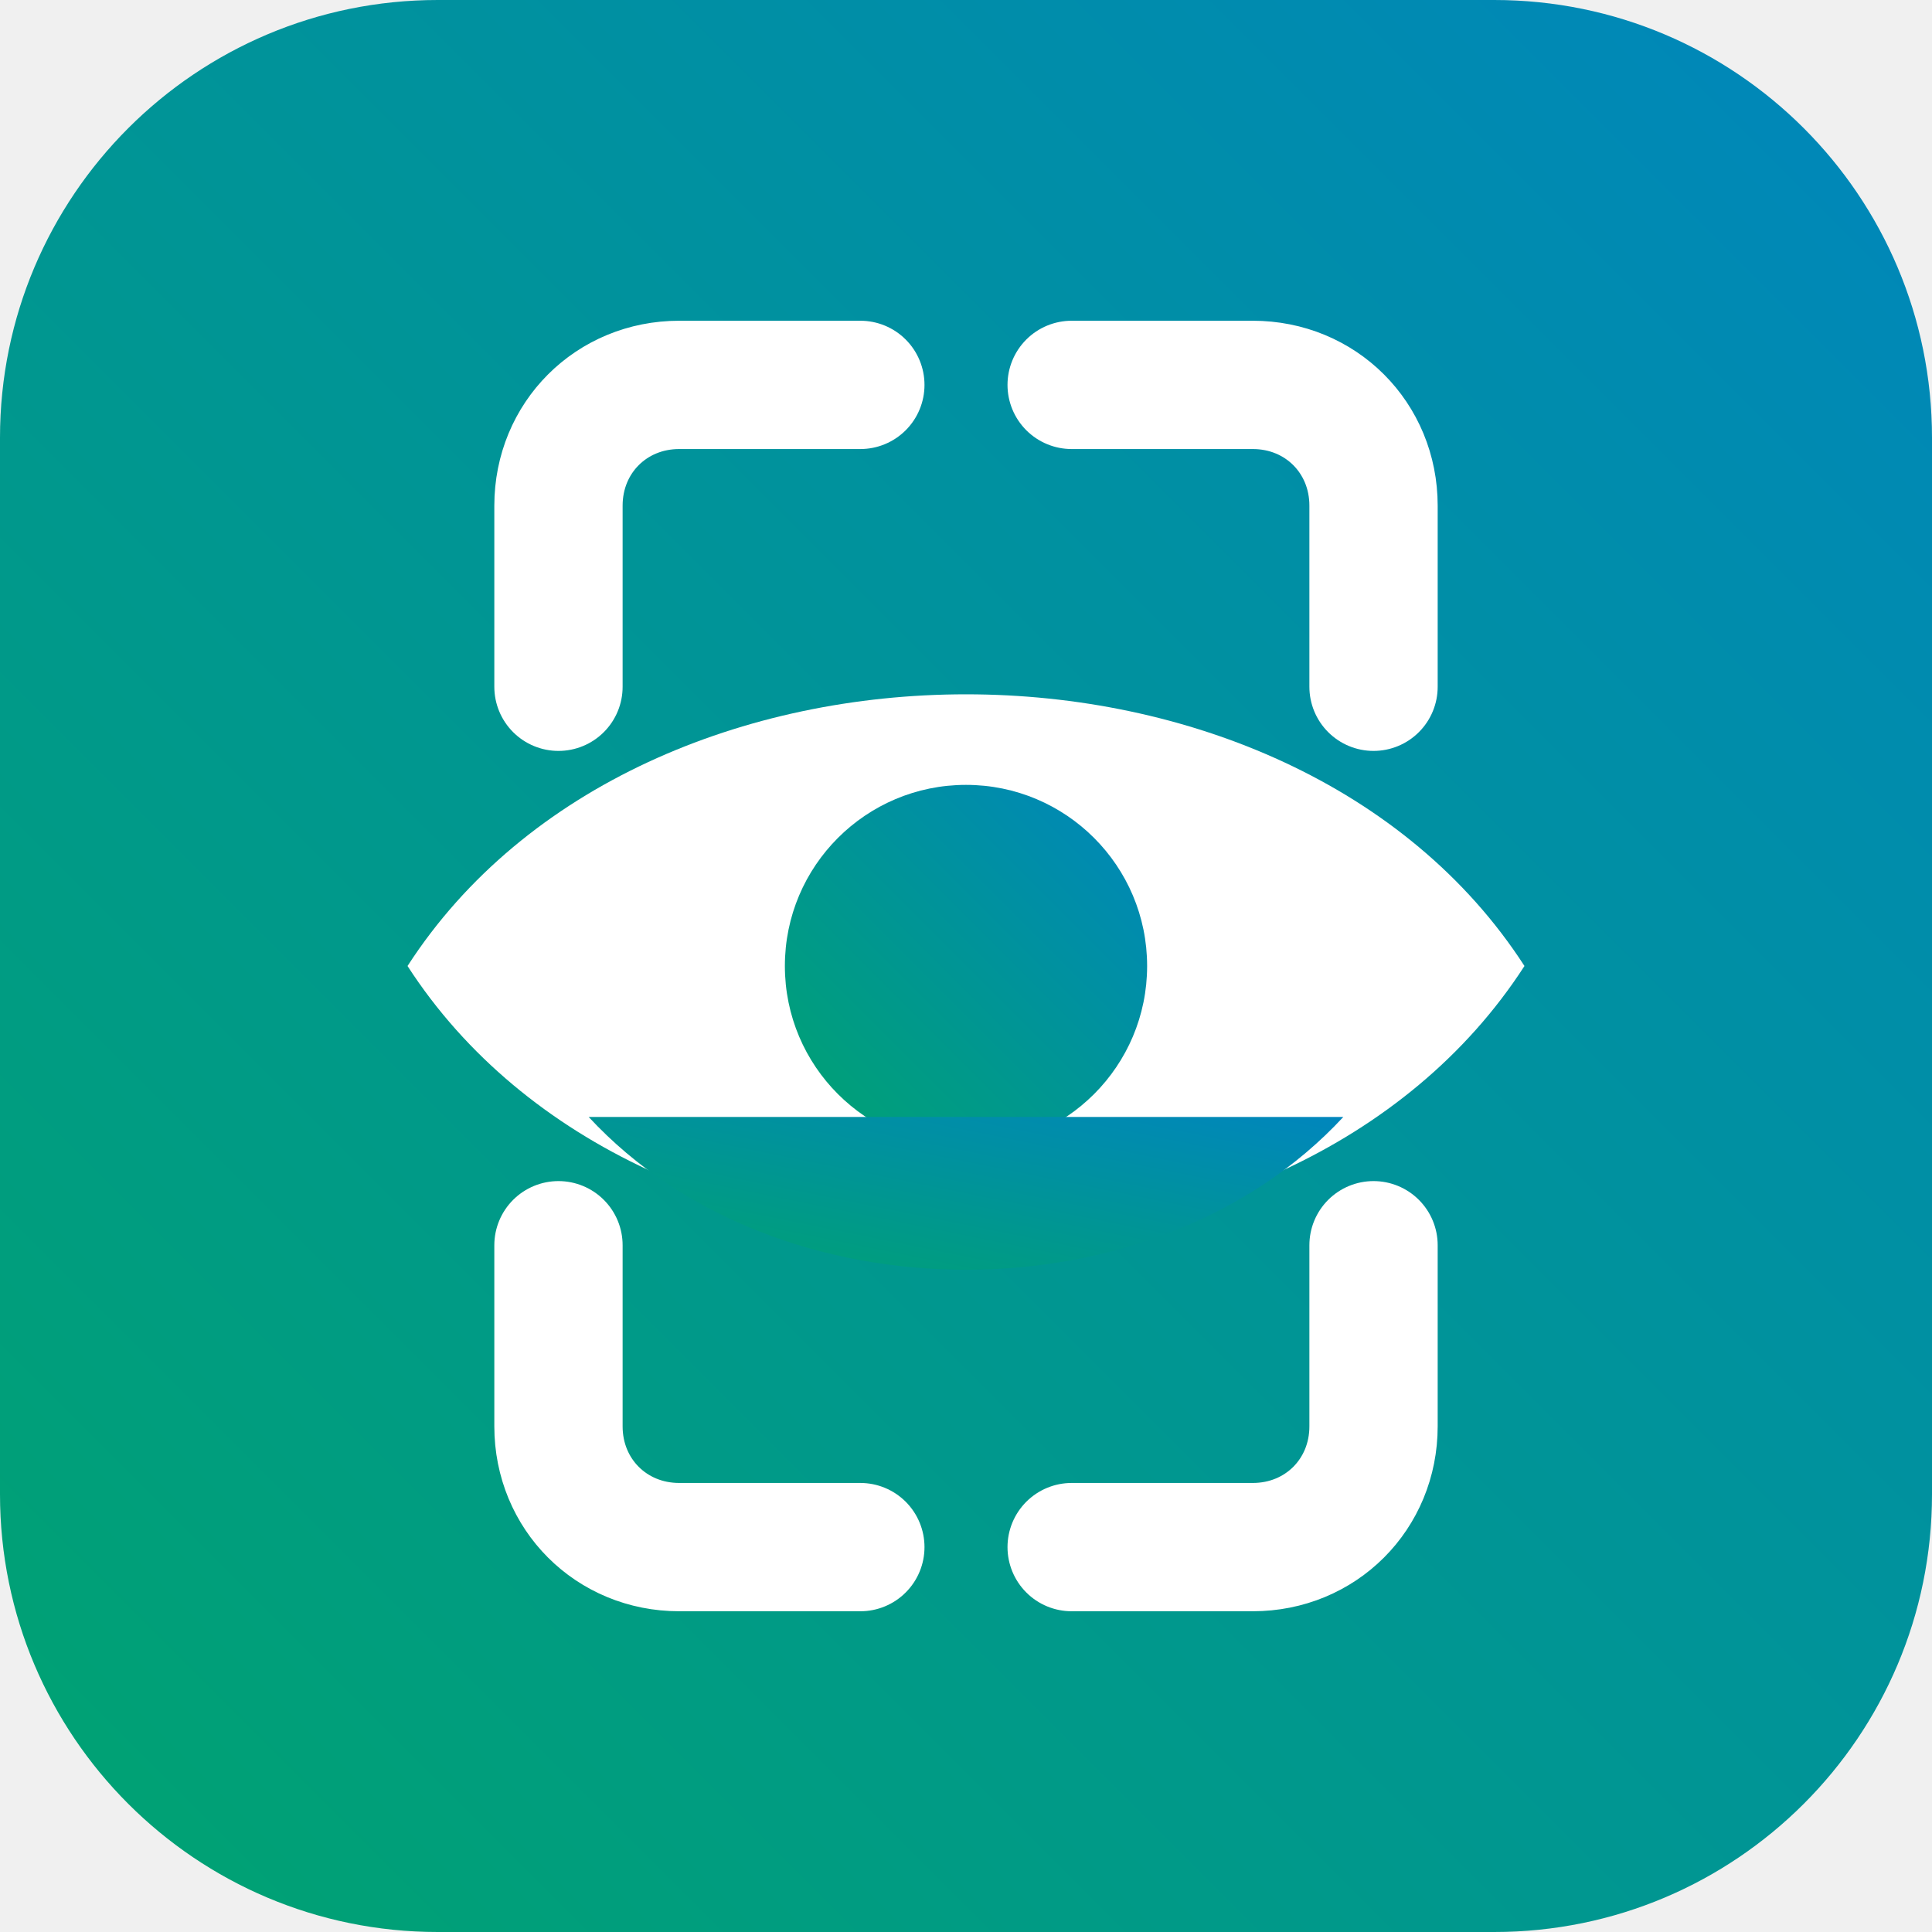
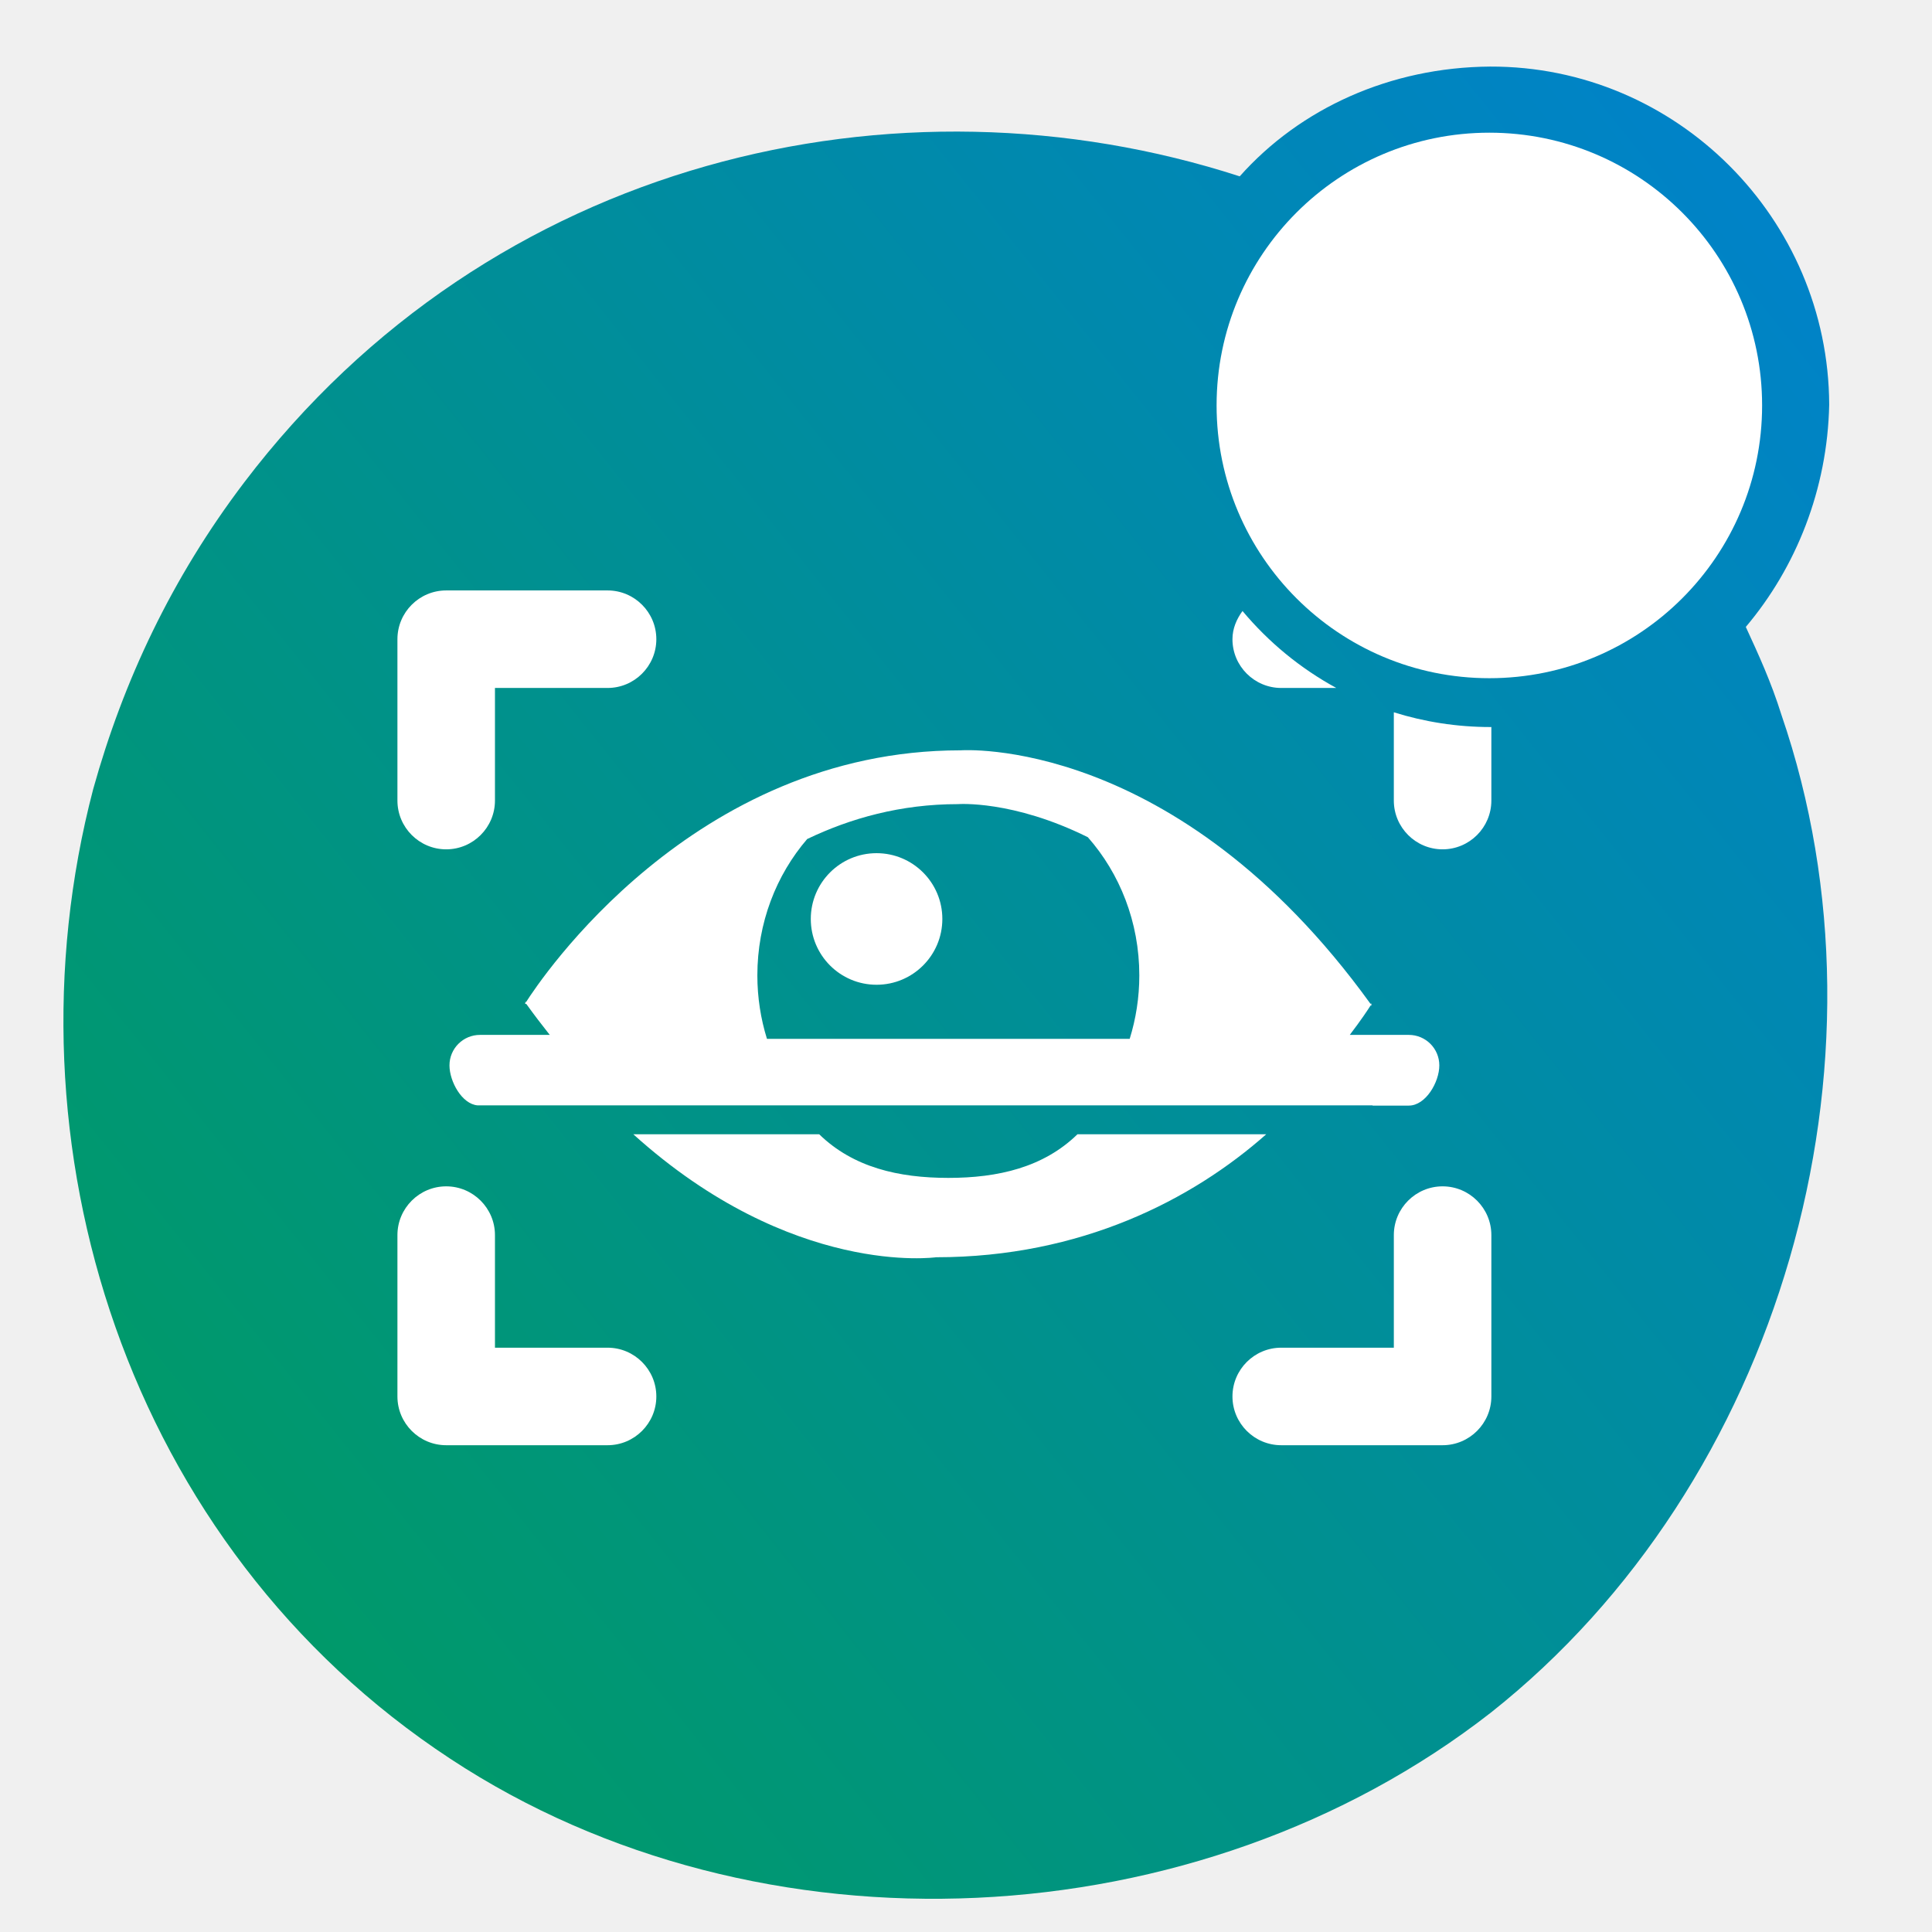
- <svg xmlns="http://www.w3.org/2000/svg" viewBox="0 0 256 256" role="img" aria-label="GPF">
+ <svg xmlns="http://www.w3.org/2000/svg" viewBox="85 675 1180 1180" role="img" aria-label="GPF">
+   <g id="Página-1" transform="matrix(4.166667,0,0,4.166667,0,0)">
+     <rect x="0" y="0" width="792" height="612" style="fill:none;" />
+     <g id="Capa-1">
+       <g transform="matrix(1,0,0,1,-3.243986,2.33497)">
+         <g transform="matrix(297.5752,-249.6952,-249.6952,-297.5752,-13.39105,445.1388)">
+           <path d="M0.861,0.15C0.789,0.265 0.649,0.337 0.499,0.303C0.455,0.293 0.416,0.275 0.381,0.251C0.268,0.171 0.207,0.024 0.249,-0.116C0.289,-0.25 0.421,-0.35 0.561,-0.355C0.7,-0.359 0.837,-0.267 0.887,-0.137C0.892,-0.125 0.895,-0.114 0.898,-0.103C0.927,-0.098 0.955,-0.083 0.976,-0.059C1.021,-0.005 1.014,0.076 0.96,0.121C0.931,0.145 0.895,0.155 0.861,0.15Z" style="fill:url(#_Linear1);fill-rule:nonzero;" />
+         </g>
+         <g transform="matrix(1.876606,0,0,1.876606,112.7018,284.1636)">
+           <path d="M0,-20.223L-12.603,-20.223C-14.704,-20.223 -16.413,-18.515 -16.413,-16.413L-16.413,-3.81C-16.413,-1.709 -14.704,0 -12.603,0C-10.504,0 -8.795,-1.709 -8.795,-3.81L-8.795,-12.605L0,-12.605C2.101,-12.605 3.81,-14.314 3.81,-16.413C3.81,-18.515 2.101,-20.223 0,-20.223" style="fill:white;fill-rule:nonzero;" />
+         </g>
+         <g transform="matrix(1.876606,0,0,1.876606,235.1036,371.511)">
+           <path d="M0,-20.221C-2.099,-20.221 -3.808,-18.512 -3.808,-16.413L-3.808,-7.618L-12.603,-7.618C-14.704,-7.618 -16.413,-5.909 -16.413,-3.808C-16.413,-1.709 -14.704,0 -12.603,0L0,0C2.101,0 3.81,-1.709 3.81,-3.808L3.81,-16.413C3.81,-18.512 2.101,-20.221 0,-20.221" style="fill:white;fill-rule:nonzero;" />
+         </g>
+         <g transform="matrix(1.876606,0,0,1.876606,112.7018,347.8601)">
+           <path d="M0,4.985L-8.795,4.985L-8.795,-3.81C-8.795,-5.909 -10.504,-7.618 -12.603,-7.618C-14.704,-7.618 -16.413,-5.909 -16.413,-3.81L-16.413,8.795C-16.413,10.894 -14.704,12.603 -12.603,12.603L0,12.603C2.101,12.603 3.81,10.894 3.81,8.795C3.81,6.694 2.101,4.985 0,4.985" style="fill:white;fill-rule:nonzero;" />
+         </g>
+         <g transform="matrix(1.876606,0,0,1.876606,189.2393,277.0698)">
+           <path d="M0,18.582L-28.334,18.582C-28.818,17.023 -29.084,15.359 -29.084,13.629C-29.084,9.524 -27.609,5.785 -25.191,2.975C-21.801,1.348 -17.87,0.249 -13.417,0.249C-13.417,0.249 -9.149,-0.087 -3.269,2.834C-0.777,5.661 0.751,9.455 0.751,13.629C0.751,15.359 0.485,17.023 0,18.582M21.805,18.275L17.19,18.275C18.073,17.119 18.623,16.284 18.816,15.979L18.906,15.979C18.89,15.957 18.874,15.936 18.858,15.915C18.887,15.868 18.906,15.838 18.906,15.838L18.802,15.838C3.594,-5.215 -13.214,-3.953 -13.214,-3.953C-34.142,-3.953 -46.07,14.014 -47.15,15.711L-47.239,15.711C-47.224,15.733 -47.208,15.754 -47.192,15.776C-47.221,15.823 -47.239,15.853 -47.239,15.853L-47.136,15.853C-46.526,16.697 -45.914,17.501 -45.3,18.275L-50.753,18.275C-52.067,18.275 -53.133,19.341 -53.133,20.655C-53.133,21.91 -52.16,23.687 -50.93,23.78L18.973,23.78L18.973,23.797L21.805,23.797C23.119,23.797 24.185,21.97 24.185,20.655C24.185,19.341 23.119,18.275 21.805,18.275" style="fill:white;fill-rule:nonzero;" />
+         </g>
+         <g transform="matrix(1.876606,0,0,1.876606,181.58,346.9586)">
+           <path d="M0,-11.204C-2.655,-8.618 -6.195,-7.798 -10.085,-7.798C-13.976,-7.798 -17.516,-8.618 -20.171,-11.204L-34.69,-11.204C-22.277,0 -11.038,-1.599 -11.038,-1.599C0.294,-1.599 8.983,-6.104 14.744,-11.204L0,-11.204Z" style="fill:white;fill-rule:nonzero;" />
+         </g>
+         <g transform="matrix(0,-1.876606,-1.876606,0,152.1345,284.7286)">
+           <path d="M-5.138,-5.138C-7.976,-5.138 -10.277,-2.837 -10.277,0.001C-10.277,2.839 -7.976,5.138 -5.138,5.138C-2.3,5.138 0.001,2.839 0.001,0.001C0.001,-2.837 -2.3,-5.138 -5.138,-5.138" style="fill:white;fill-rule:nonzero;" />
+         </g>
+         <g transform="matrix(-1.676251,0.843704,0.843704,1.676251,219.9327,257.147)">
+           <path d="M4.842,-7.16C5.535,-6.804 6.156,-6.294 6.533,-5.546C7.477,-3.671 6.718,-1.376 4.842,-0.431L0.999,1.503C2.821,-1.125 4.116,-4.069 4.842,-7.16" style="fill:white;fill-rule:nonzero;" />
+         </g>
+         <g transform="matrix(1.876606,0,0,1.876606,242.1362,282.0016)">
+           <path d="M0,-8.4C-2.632,-8.4 -5.17,-8.805 -7.556,-9.552L-7.556,-2.658C-7.556,-0.557 -5.847,1.152 -3.748,1.152C-1.646,1.152 0.062,-0.557 0.062,-2.658L0.062,-8.403C0.041,-8.403 0.021,-8.4 0,-8.4" style="fill:white;fill-rule:nonzero;" />
+         </g>
+         <g transform="matrix(0,-1.876606,-1.876606,0,241.9577,179.1145)">
+           <path d="M-21.305,-21.306C-9.538,-21.306 0,-11.767 0,-0.001C0,11.766 -9.538,21.305 -21.305,21.305C-33.072,21.305 -42.611,11.766 -42.611,-0.001C-42.611,-11.767 -33.072,-21.306 -21.305,-21.306" style="fill:white;fill-rule:nonzero;" />
+         </g>
+       </g>
+     </g>
+   </g>
  <defs>
-     <linearGradient id="gpfGradient" x1="0" y1="1" x2="1" y2="0">
-       <stop offset="0" stop-color="#00a36f" />
-       <stop offset="1" stop-color="#0086bd" />
+     <linearGradient id="_Linear1" x1="0" y1="0" x2="1" y2="0" gradientUnits="userSpaceOnUse" gradientTransform="matrix(1,0,0,-1,0,-0.021599)">
+       <stop offset="0" style="stop-color:rgb(0,160,77);stop-opacity:1" />
+       <stop offset="0" style="stop-color:rgb(0,160,77);stop-opacity:1" />
+       <stop offset="1" style="stop-color:rgb(0,131,199);stop-opacity:1" />
    </linearGradient>
  </defs>
-   <rect width="256" height="256" rx="58" fill="url(#gpfGradient)" />
-   <path d="M74 91V67c0-9 7-16 16-16h24" fill="none" stroke="#fff" stroke-width="17" stroke-linecap="round" stroke-linejoin="round" />
-   <path d="M182 91V67c0-9-7-16-16-16h-24" fill="none" stroke="#fff" stroke-width="17" stroke-linecap="round" stroke-linejoin="round" />
-   <path d="M74 165v24c0 9 7 16 16 16h24" fill="none" stroke="#fff" stroke-width="17" stroke-linecap="round" stroke-linejoin="round" />
-   <path d="M182 165v24c0 9-7 16-16 16h-24" fill="none" stroke="#fff" stroke-width="17" stroke-linecap="round" stroke-linejoin="round" />
-   <path d="M54 128c31-48 117-48 148 0-31 48-117 48-148 0z" fill="#fff" />
-   <circle cx="128" cy="128" r="24" fill="url(#gpfGradient)" />
-   <path d="M78 148h100c-25 27-75 27-100 0z" fill="url(#gpfGradient)" />
</svg>
